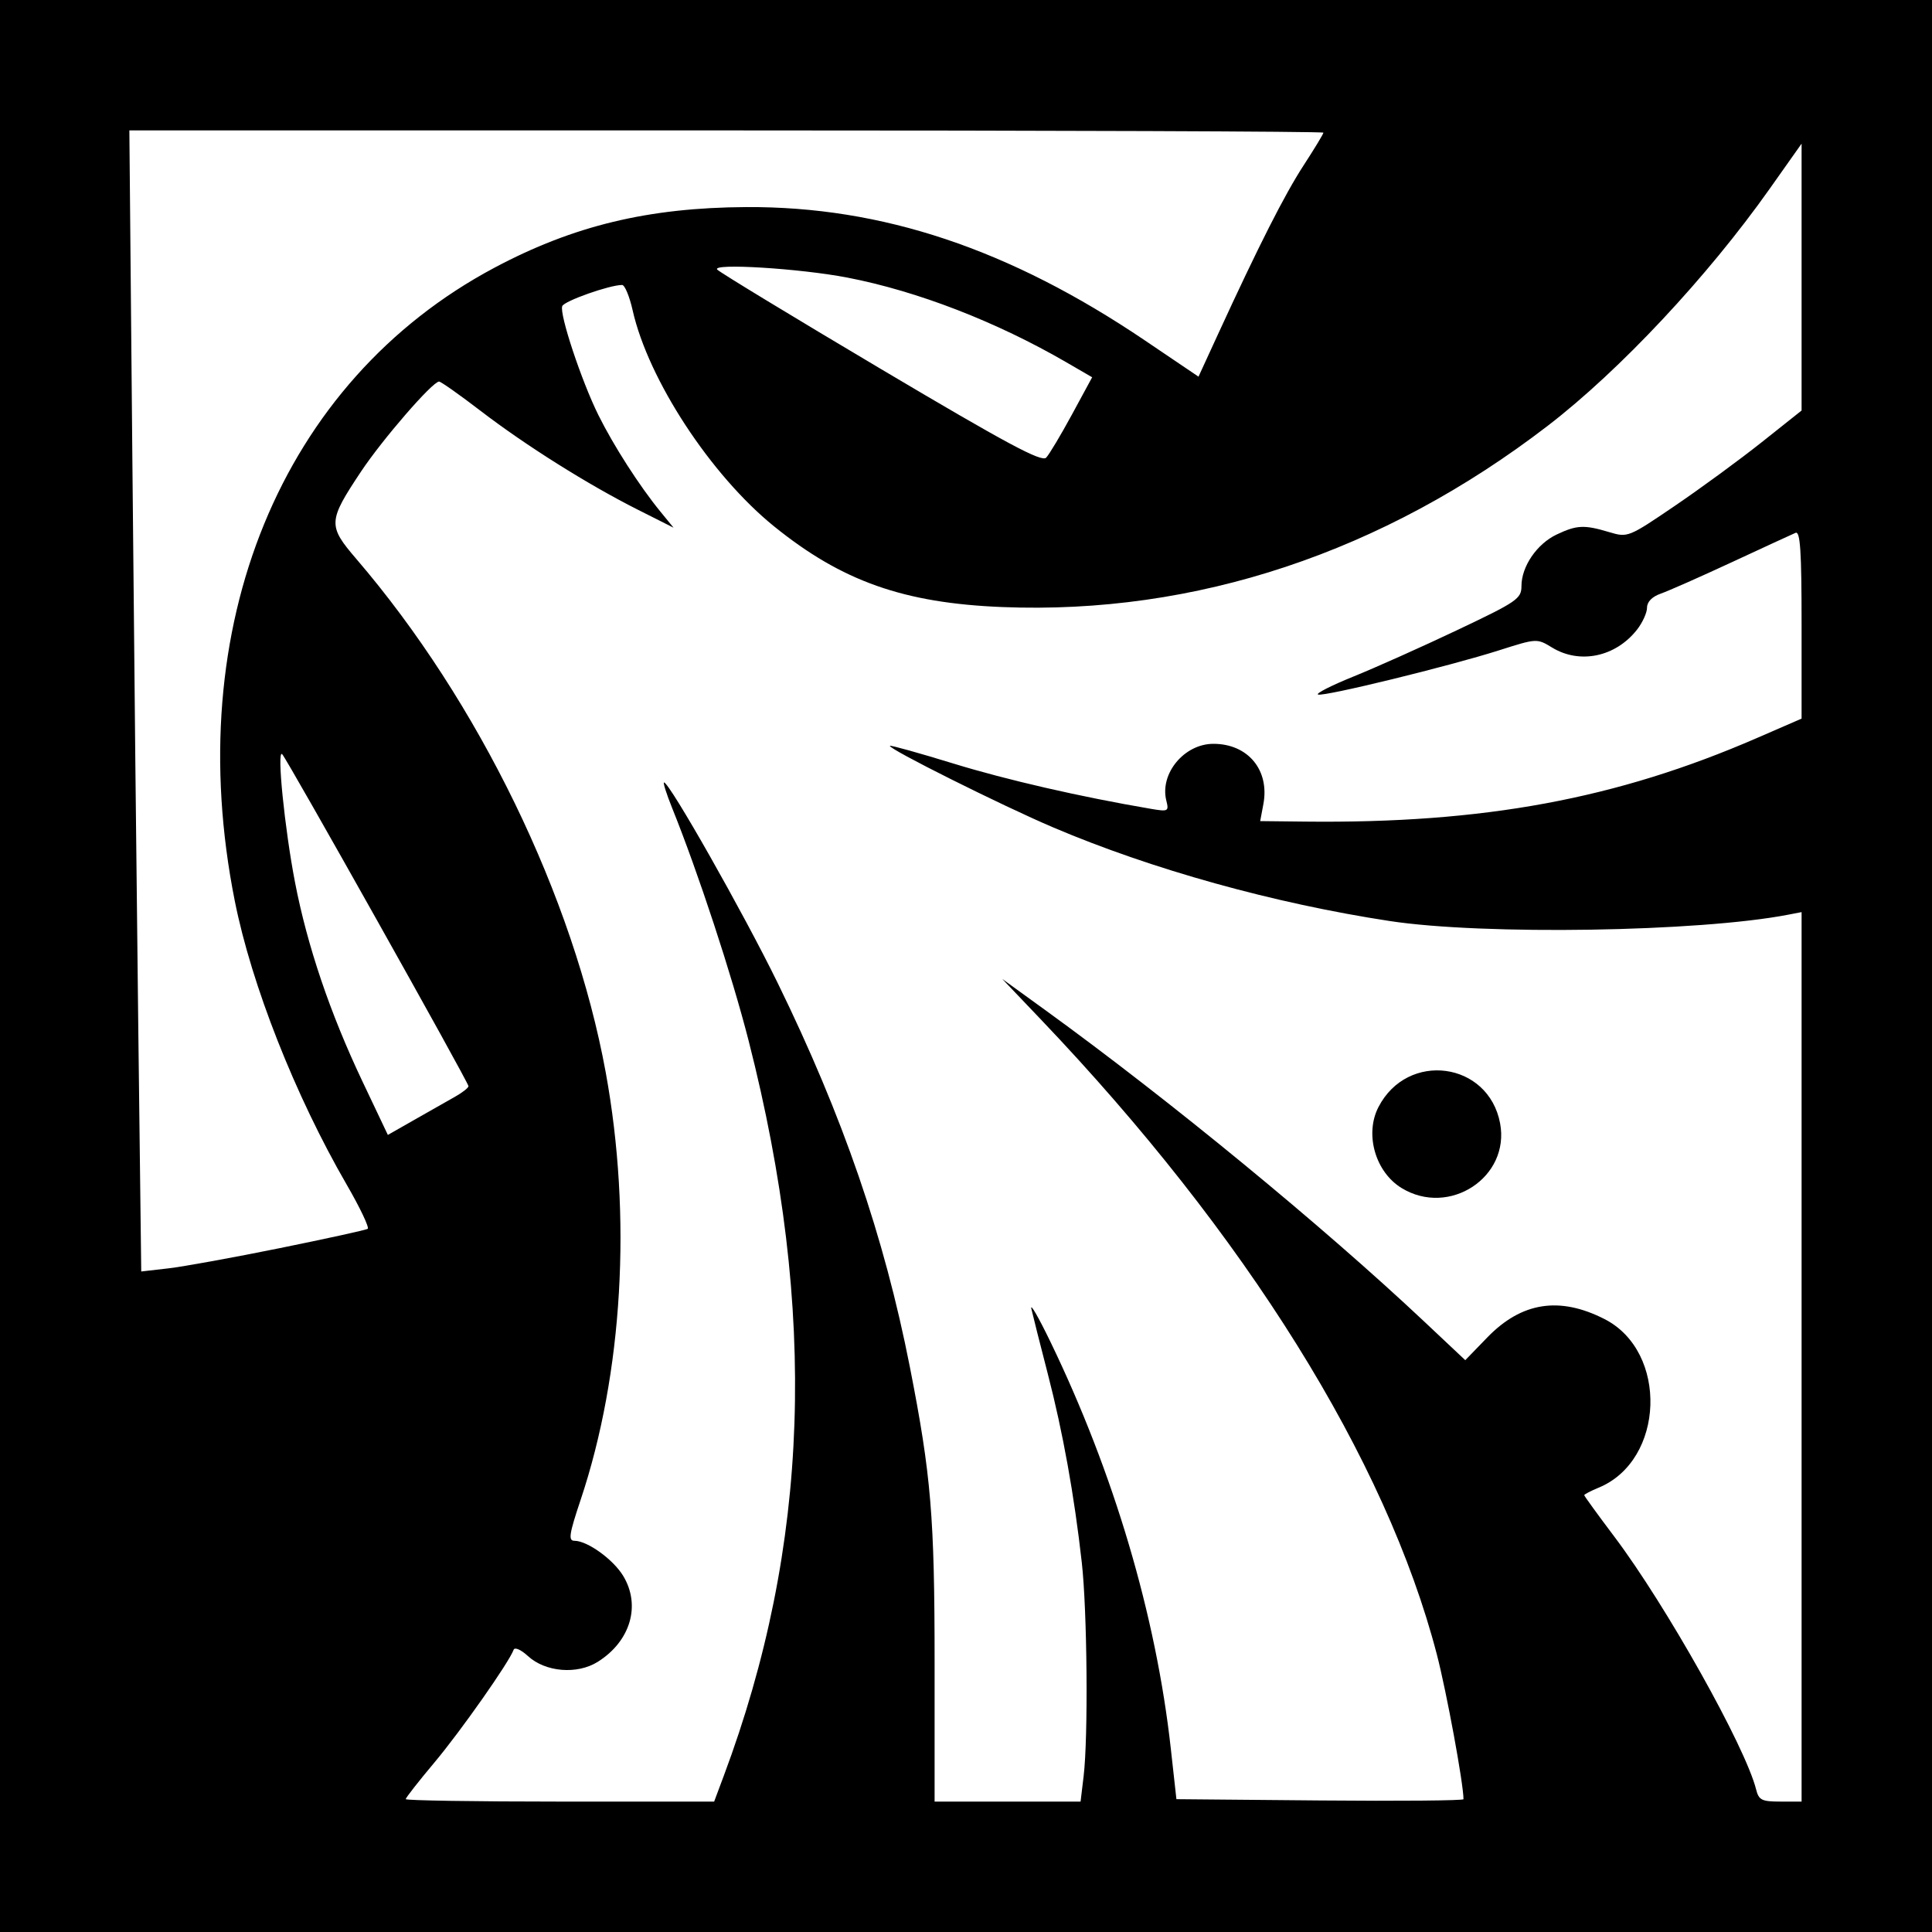
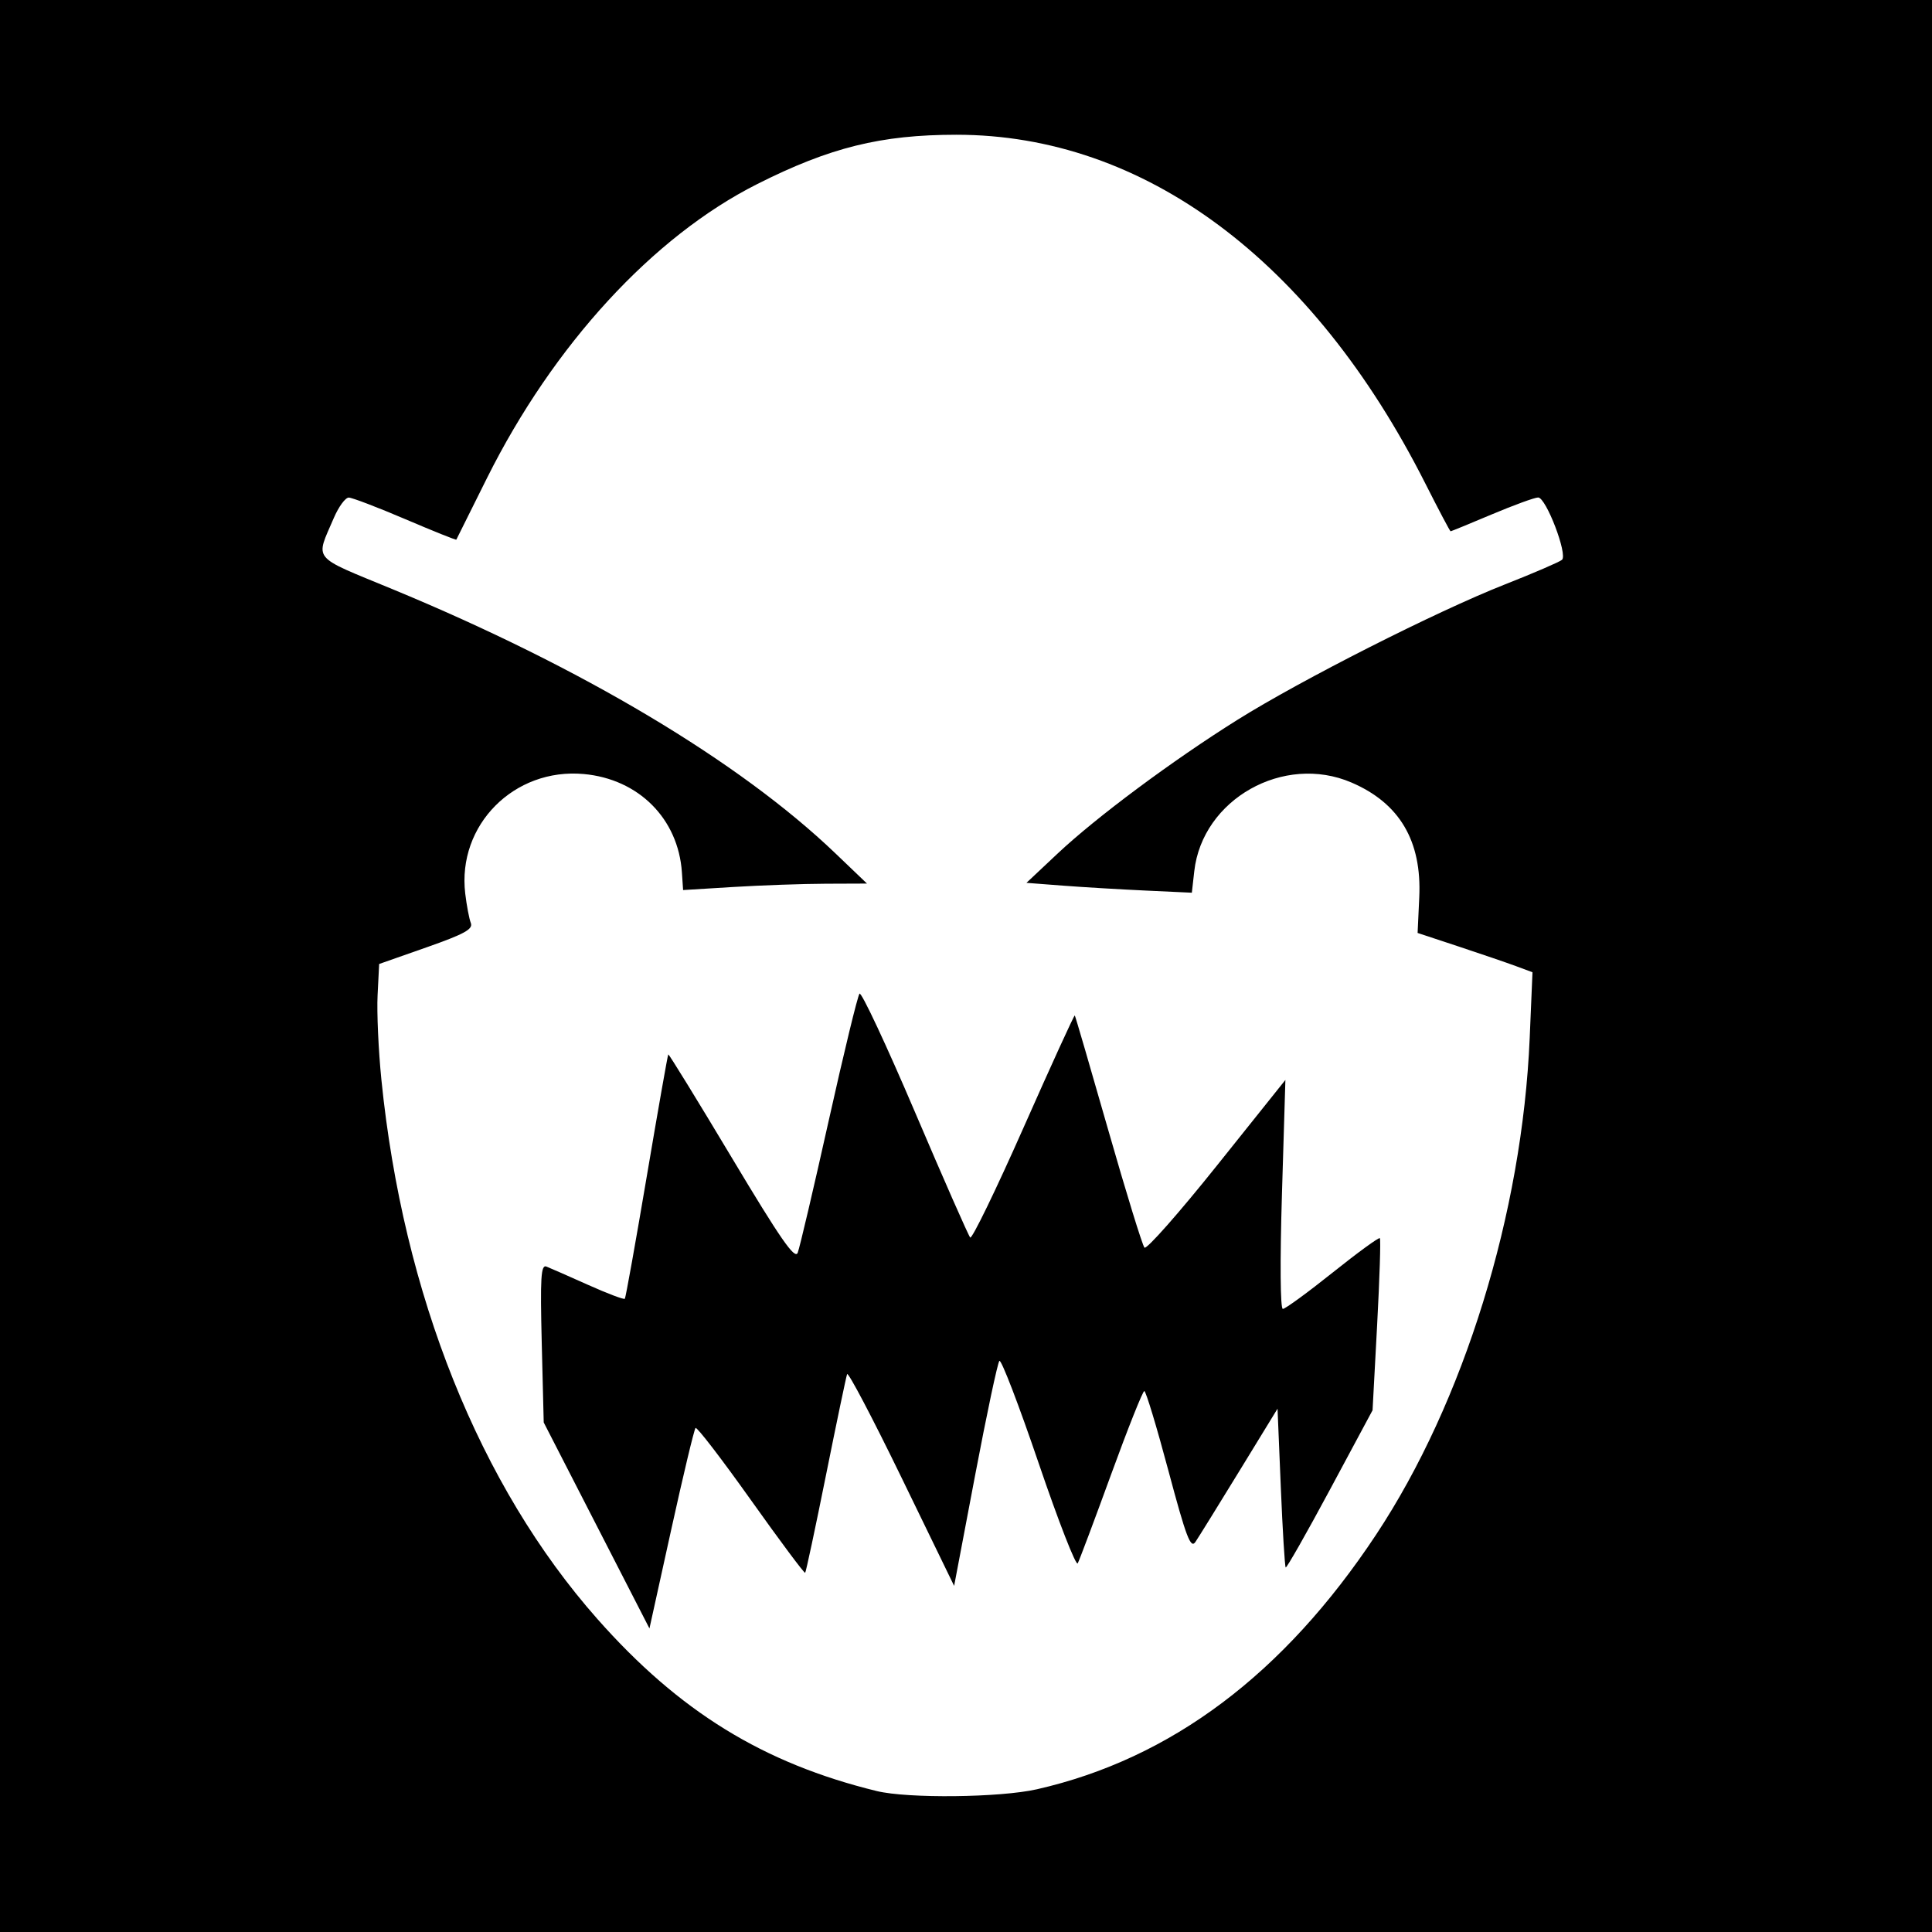
<svg xmlns="http://www.w3.org/2000/svg" id="svg2" version="1.1" width="400" height="400">
  <defs id="defs6" />
-   <path style="fill:#000000" d="m 0,0 400,0 0,400 -400,0 z" id="rect3078" />
-   <path id="path3041" style="fill:#ffffff" d="m 221.947,85.805 4.173,-7.695 -5.31,-3.081 C 206.292,66.604 189.976,60.288 175.486,57.482 165.643,55.576 147.207,54.44 148.5,55.82 c 0.55,0.587 15.833,9.868 33.963,20.625 26.004,15.429 33.211,19.294 34.137,18.307 0.646,-0.688 3.052,-4.714 5.347,-8.947 z M 94.244,227.047 c 1.509,-0.851 2.747,-1.826 2.75,-2.167 0.008,-0.787 -37.647,-67.885 -38.578,-68.743 -1.14,-1.051 0.51,15.379 2.668,26.558 2.543,13.175 7.264,27.108 13.977,41.244 l 5.241,11.036 5.6,-3.191 c 3.08,-1.755 6.834,-3.887 8.343,-4.737 z m -36.285,31.359 c 9.602,-1.95 17.776,-3.742 18.164,-3.982 0.388,-0.24 -1.572,-4.371 -4.356,-9.18 C 61.104,226.821 52.067,203.904 48.604,186.5 37.315,129.773 58.173,78.939 102.391,55.416 118.747,46.715 134.255,42.983 154.5,42.874 c 28.14,-0.151 54.526,8.677 82.563,27.625 l 11.074,7.484 4.018,-8.741 C 260.603,50.86 265.968,40.278 269.912,34.216 272.16,30.76 274,27.723 274,27.466 274,27.21 218.376,27 150.392,27 l -123.608,0 0.617,67.75 c 0.339,37.263 0.892,90.418 1.229,118.124 l 0.612,50.373 5.629,-0.648 c 3.096,-0.356 13.486,-2.243 23.088,-4.193 z M 290.19,245.974 c -5.449,-3.322 -7.691,-11.17 -4.792,-16.776 6.021,-11.643 22.786,-9.397 25.182,3.374 2.09,11.143 -10.511,19.425 -20.39,13.402 z M 149.825,367.737 c 17.849,-47.705 19.496,-96.149 5.176,-152.237 -3.484,-13.645 -10.433,-34.792 -15.857,-48.25 -1.164,-2.888 -1.911,-5.25 -1.662,-5.25 1.125,0 16.443,27.027 23.521,41.5 13.506,27.618 22.06,52.464 27.371,79.5 4.408,22.441 5.125,31.013 5.125,61.25 l 0,28.75 15.111,2.3e-4 15.111,2.4e-4 0.631,-5.25 c 0.971,-8.087 0.748,-34.211 -0.378,-44.25 -1.562,-13.924 -3.91,-26.962 -7.024,-39 -1.565,-6.05 -3.099,-12.125 -3.409,-13.5 -0.31,-1.375 1.457,1.677 3.926,6.781 13.135,27.157 21.883,56.706 24.933,84.219 l 1.164,10.5 29.719,0.265 C 289.627,372.911 303,372.795 303,372.508 c 0,-3.199 -3.496,-22.197 -5.513,-29.962 -10.48,-40.336 -39.551,-86.958 -81.969,-131.459 l -8.018,-8.412 8.852,6.412 c 25.822,18.704 57.452,44.7 78.582,64.586 l 8.434,7.937 4.566,-4.712 c 7.093,-7.321 14.949,-8.55 24.268,-3.796 13.237,6.753 12.466,29.235 -1.198,34.895 -1.653,0.684 -3.005,1.387 -3.005,1.562 0,0.174 2.808,4.044 6.241,8.599 10.702,14.203 27.128,43.492 29.345,52.327 0.554,2.208 1.166,2.514 5.023,2.514 l 4.392,0 0,-92.079 0,-92.079 -2.75,0.532 c -18.457,3.57 -63.118,4.28 -82.555,1.311 -23.962,-3.66 -49.169,-10.672 -69.611,-19.364 -10.646,-4.527 -34.361,-16.376 -33.833,-16.904 0.156,-0.156 6.083,1.498 13.171,3.676 11.035,3.39 26.317,6.894 40.859,9.368 3.587,0.61 3.752,0.523 3.195,-1.697 C 240.073,160.169 245.185,154 251.224,154 c 7.155,0 11.666,5.443 10.345,12.483 L 260.909,170 l 9.295,0.103 c 36.98,0.412 64.466,-4.673 93.545,-17.303 l 9.25,-4.018 0,-19.498 c 0,-15.215 -0.275,-19.381 -1.25,-18.967 -0.688,0.292 -6.605,3.02 -13.149,6.061 -6.545,3.042 -13.182,5.977 -14.75,6.524 -1.797,0.627 -2.851,1.702 -2.851,2.911 0,1.054 -0.94,3.112 -2.088,4.572 -4.427,5.628 -11.83,7.182 -17.563,3.686 -3.142,-1.916 -3.174,-1.914 -11,0.577 -10.352,3.295 -36.125,9.593 -37.45,9.152 -0.573,-0.191 2.702,-1.862 7.279,-3.714 4.577,-1.851 14.284,-6.196 21.572,-9.654 12.381,-5.875 13.25,-6.473 13.254,-9.11 0.005,-4.045 3.197,-8.715 7.279,-10.652 4.172,-1.98 5.712,-2.051 10.875,-0.504 3.852,1.154 3.984,1.102 13.616,-5.445 5.349,-3.636 13.439,-9.561 17.976,-13.168 l 8.25,-6.558 0,-27.627 0,-27.627 -6.631,9.379 C 353.53,57.281 335.359,76.686 320.482,88.125 286.323,114.391 247.511,127.293 207.5,125.684 187.106,124.864 174.302,120.336 160.267,108.98 147.154,98.37 134.217,78.609 130.983,64.25 130.333,61.362 129.352,59 128.804,59 c -2.6,0 -11.989,3.318 -12.397,4.381 -0.624,1.627 3.978,15.493 7.496,22.583 3.13,6.309 8.489,14.653 12.788,19.912 l 2.76,3.376 -7.392,-3.723 C 121.733,100.329 108.851,92.233 99.516,85.076 95.158,81.734 91.283,79 90.904,79 89.545,79 79.187,90.95 74.715,97.676 67.901,107.926 67.854,108.826 73.767,115.715 99.079,145.205 118.763,185.721 125.403,222 c 5.46,29.829 3.553,62.388 -5.184,88.508 -2.391,7.149 -2.594,8.493 -1.28,8.496 2.672,0.006 7.987,3.828 10.066,7.237 3.73,6.117 1.538,13.565 -5.246,17.823 -4.265,2.677 -10.833,2.133 -14.459,-1.198 -1.452,-1.334 -2.744,-1.897 -2.963,-1.291 -0.934,2.589 -10.967,16.866 -16.398,23.334 C 86.673,368.8 84,372.212 84,372.492 84,372.771 98.368,373 115.928,373 l 31.928,0 1.969,-5.263 z" />
+   <path style="fill:#000000" d="m 0,0 400,0 0,400 -400,0 z" id="rect3020" />
+   <path id="path2989" style="fill:#ffffff" d="M 123.516,315.826 112.571,294.5 112.164,278.097 c -0.337,-13.607 -0.173,-16.312 0.965,-15.868 0.754,0.295 4.644,2.003 8.644,3.797 4,1.794 7.417,3.085 7.594,2.868 0.177,-0.217 2.223,-11.638 4.548,-25.381 2.325,-13.743 4.325,-25.086 4.446,-25.206 0.12,-0.12 6.031,9.491 13.135,21.36 10.077,16.836 13.079,21.167 13.659,19.706 0.409,-1.03 3.3,-13.348 6.425,-27.372 3.125,-14.025 5.994,-25.848 6.375,-26.274 0.381,-0.426 5.544,10.599 11.473,24.5 5.928,13.901 11.076,25.594 11.438,25.986 0.363,0.392 5.336,-9.851 11.051,-22.762 5.716,-12.911 10.489,-23.356 10.607,-23.212 0.118,0.144 3.24,10.837 6.937,23.762 3.697,12.925 7.067,23.864 7.489,24.308 0.422,0.444 7.159,-7.186 14.972,-16.956 l 14.205,-17.764 -0.715,23.706 c -0.42,13.939 -0.343,23.704 0.187,23.702 0.496,-0.002 5.132,-3.384 10.302,-7.516 5.17,-4.132 9.572,-7.341 9.782,-7.131 0.21,0.21 -0.044,8.312 -0.564,18.005 l -0.945,17.623 -8.825,16.44 c -4.854,9.042 -8.976,16.289 -9.16,16.105 -0.184,-0.184 -0.64,-7.655 -1.012,-16.602 L 264.5,291.652 l -7.912,12.924 c -4.352,7.108 -8.444,13.71 -9.093,14.672 -0.985,1.458 -1.91,-0.985 -5.586,-14.75 C 239.486,295.424 237.24,288 236.919,288 c -0.321,0 -3.413,7.763 -6.87,17.25 -3.457,9.488 -6.57,17.778 -6.917,18.424 -0.347,0.646 -3.988,-8.688 -8.09,-20.741 -4.102,-12.054 -7.761,-21.582 -8.131,-21.174 -0.37,0.408 -2.629,11.056 -5.02,23.662 l -4.348,22.92 -10.895,-22.42 C 180.656,293.589 175.587,283.95 175.384,284.5 c -0.203,0.55 -2.171,9.961 -4.373,20.913 -2.202,10.952 -4.142,20.051 -4.31,20.219 -0.168,0.168 -5.23,-6.62 -11.248,-15.085 -6.018,-8.465 -11.17,-15.17 -11.448,-14.901 -0.278,0.27 -2.539,9.719 -5.024,20.998 l -4.519,20.508 -10.945,-21.326 z m 91.172,54.622 c 27.767,-6.326 51.096,-23.835 70.204,-52.689 18.183,-27.458 30.275,-66.551 31.816,-102.862 l 0.577,-13.602 -3.393,-1.259 C 312.027,199.344 306.675,197.513 302,195.967 l -8.5,-2.811 0.343,-7.387 c 0.542,-11.663 -4.065,-19.467 -14.02,-23.749 -14.05,-6.044 -30.881,3.442 -32.562,18.352 l -0.502,4.454 -9.63,-0.447 c -5.296,-0.246 -13.001,-0.705 -17.122,-1.021 l -7.492,-0.574 6.421,-6.035 c 8.059,-7.574 23.824,-19.301 37.249,-27.707 13.252,-8.297 41.206,-22.454 55.314,-28.012 6.05,-2.383 11.402,-4.69 11.893,-5.125 C 324.616,114.822 320.094,103 318.457,103 c -0.714,0 -5.033,1.575 -9.598,3.5 -4.564,1.925 -8.402,3.5 -8.528,3.5 -0.126,0 -2.486,-4.466 -5.245,-9.925 C 271.714,53.822 236.831,27.89 198,27.898 182.393,27.902 171.84,30.517 156.752,38.12 135.195,48.982 114.573,71.426 100.816,99 c -3.43,6.875 -6.282,12.603 -6.338,12.728 -0.056,0.126 -4.799,-1.778 -10.54,-4.23 -5.741,-2.452 -11.017,-4.468 -11.724,-4.478 -0.707,-0.011 -2.104,1.893 -3.105,4.23 -3.824,8.931 -4.825,7.716 12.127,14.721 39.151,16.18 71.841,35.675 91.709,54.689 l 6.555,6.273 -8.594,0.033 c -4.727,0.018 -13.293,0.321 -19.036,0.672 l -10.442,0.639 -0.246,-3.66 C 140.433,169.508 132.224,161.284 120.854,160.253 106.427,158.945 94.632,170.842 96.321,185 c 0.295,2.475 0.816,5.22 1.157,6.099 0.497,1.281 -1.331,2.285 -9.179,5.042 l -9.799,3.443 -0.324,6.458 c -0.178,3.552 0.175,11.408 0.784,17.458 4.485,44.532 20.341,84.129 44.729,111.7 16.947,19.159 34.334,29.87 57.811,35.614 6.455,1.579 25.574,1.368 33.188,-0.366 z" />
</svg>
